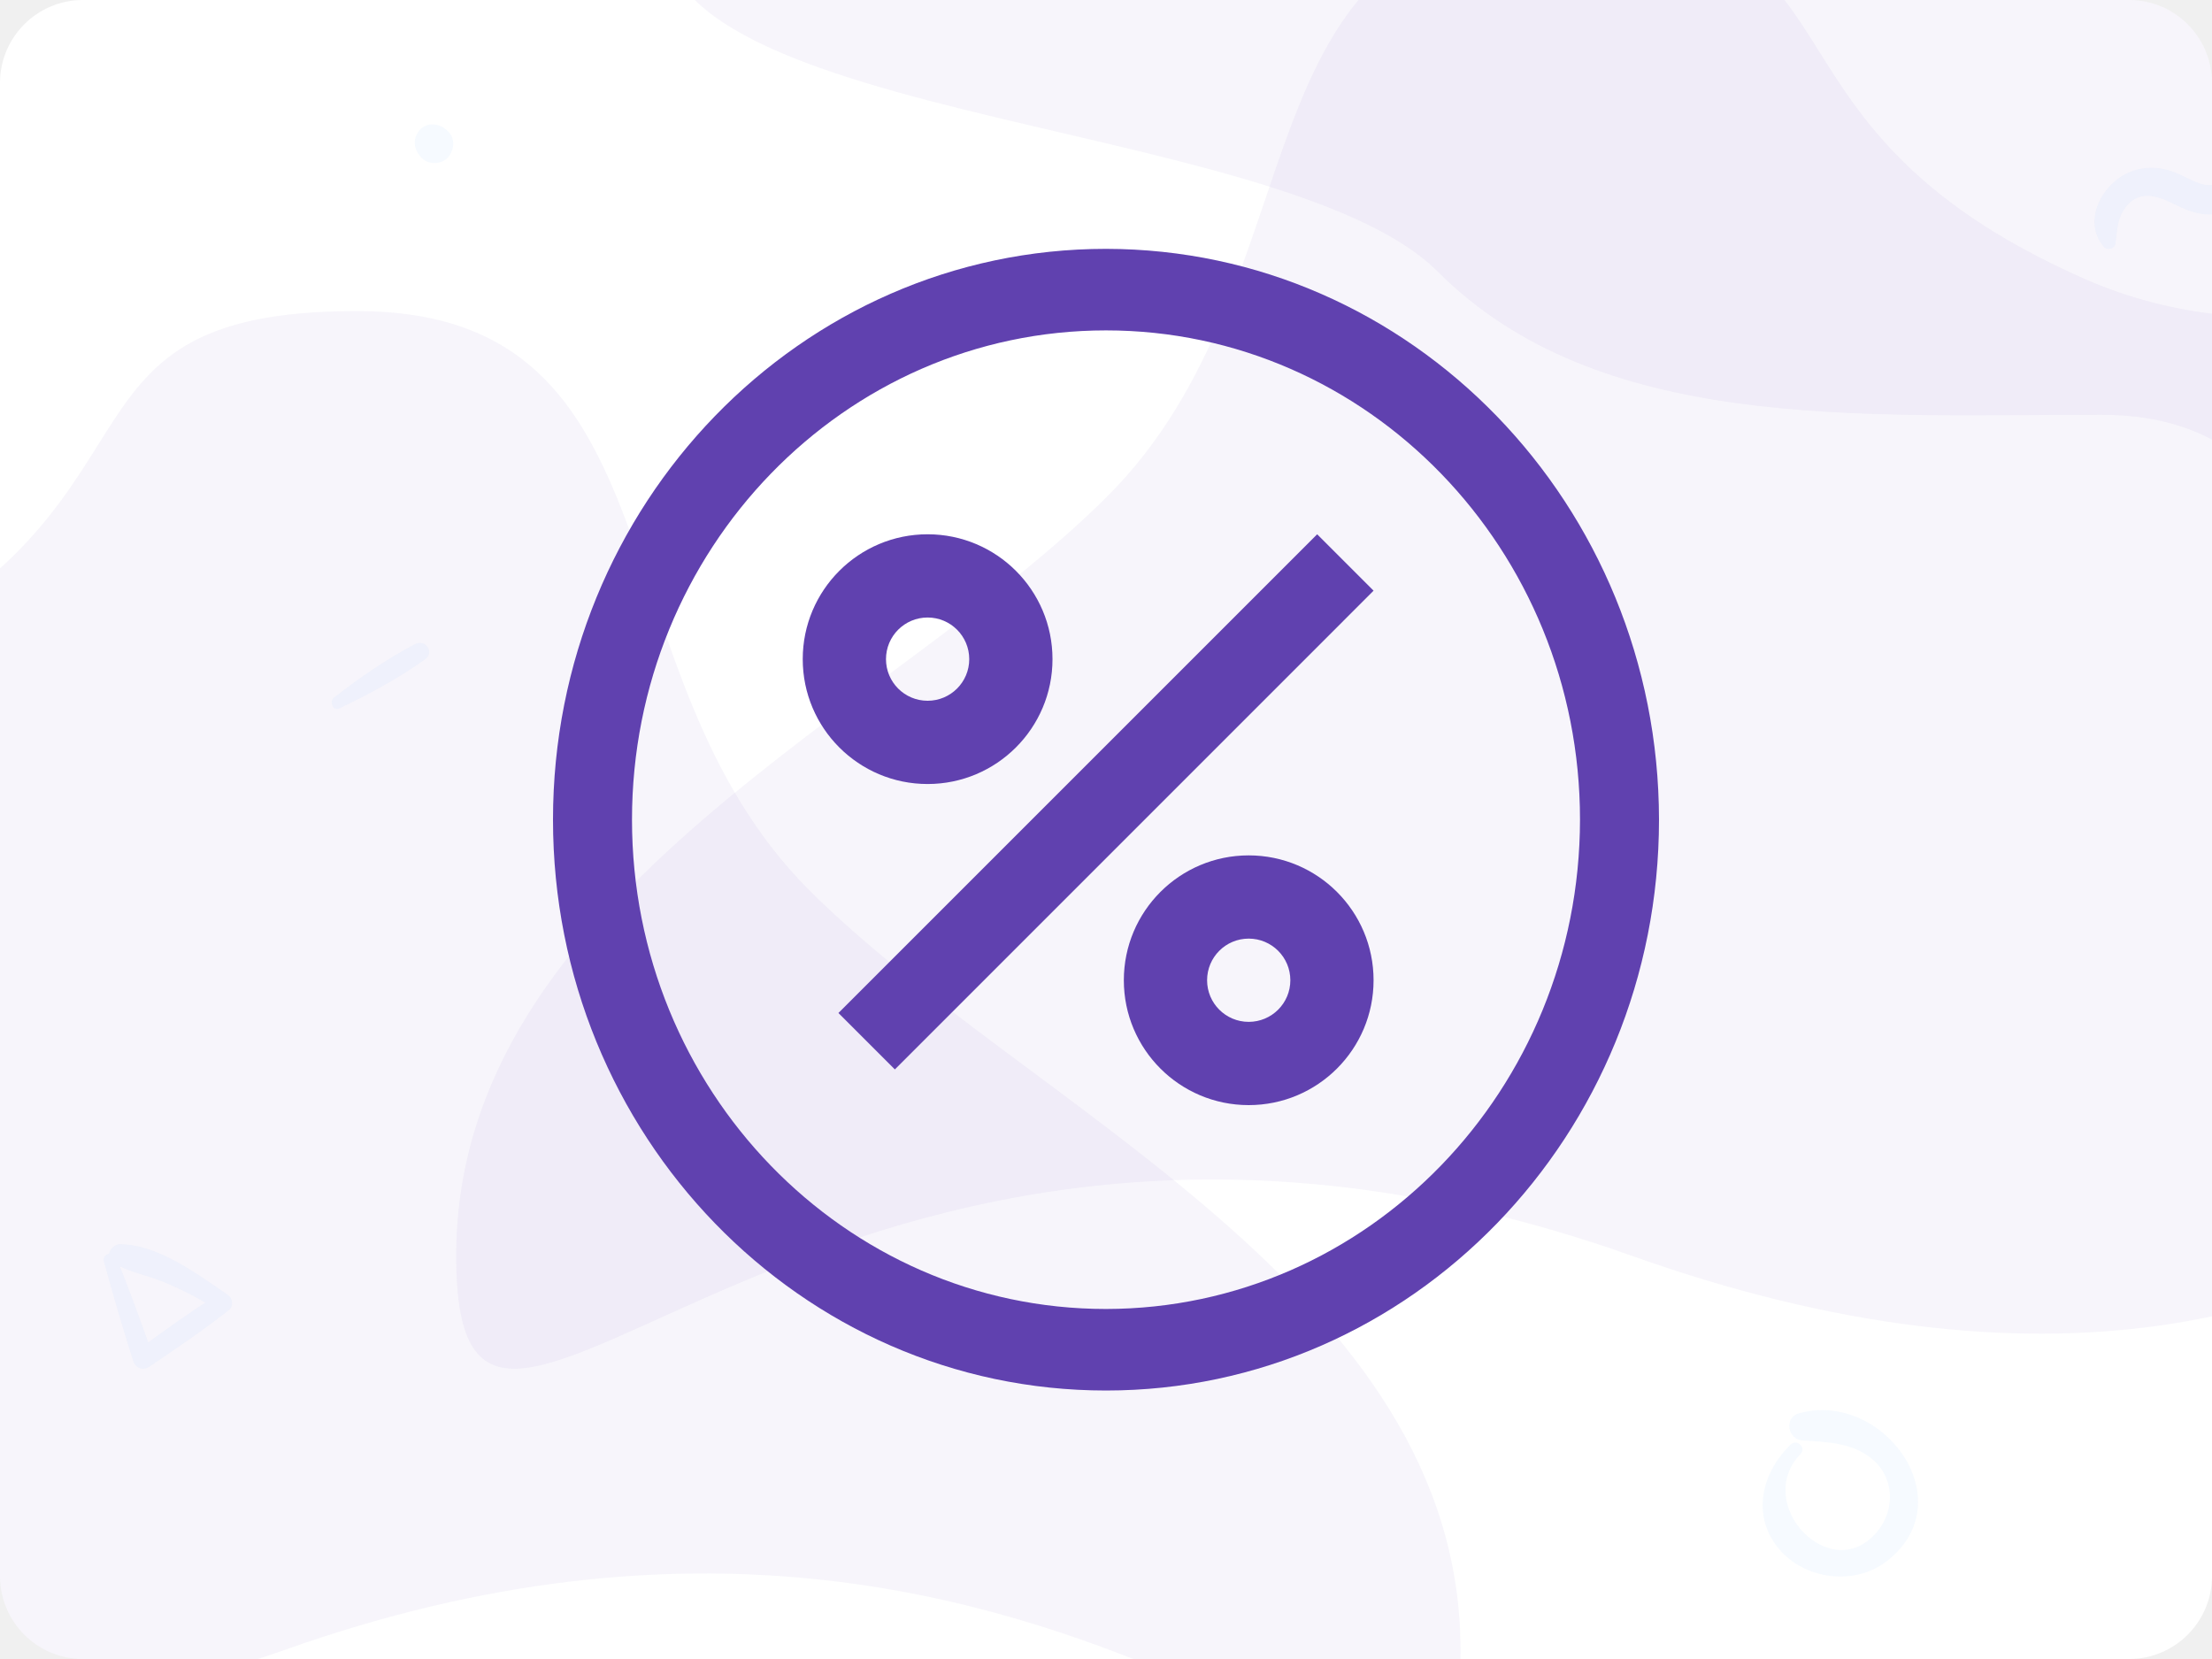
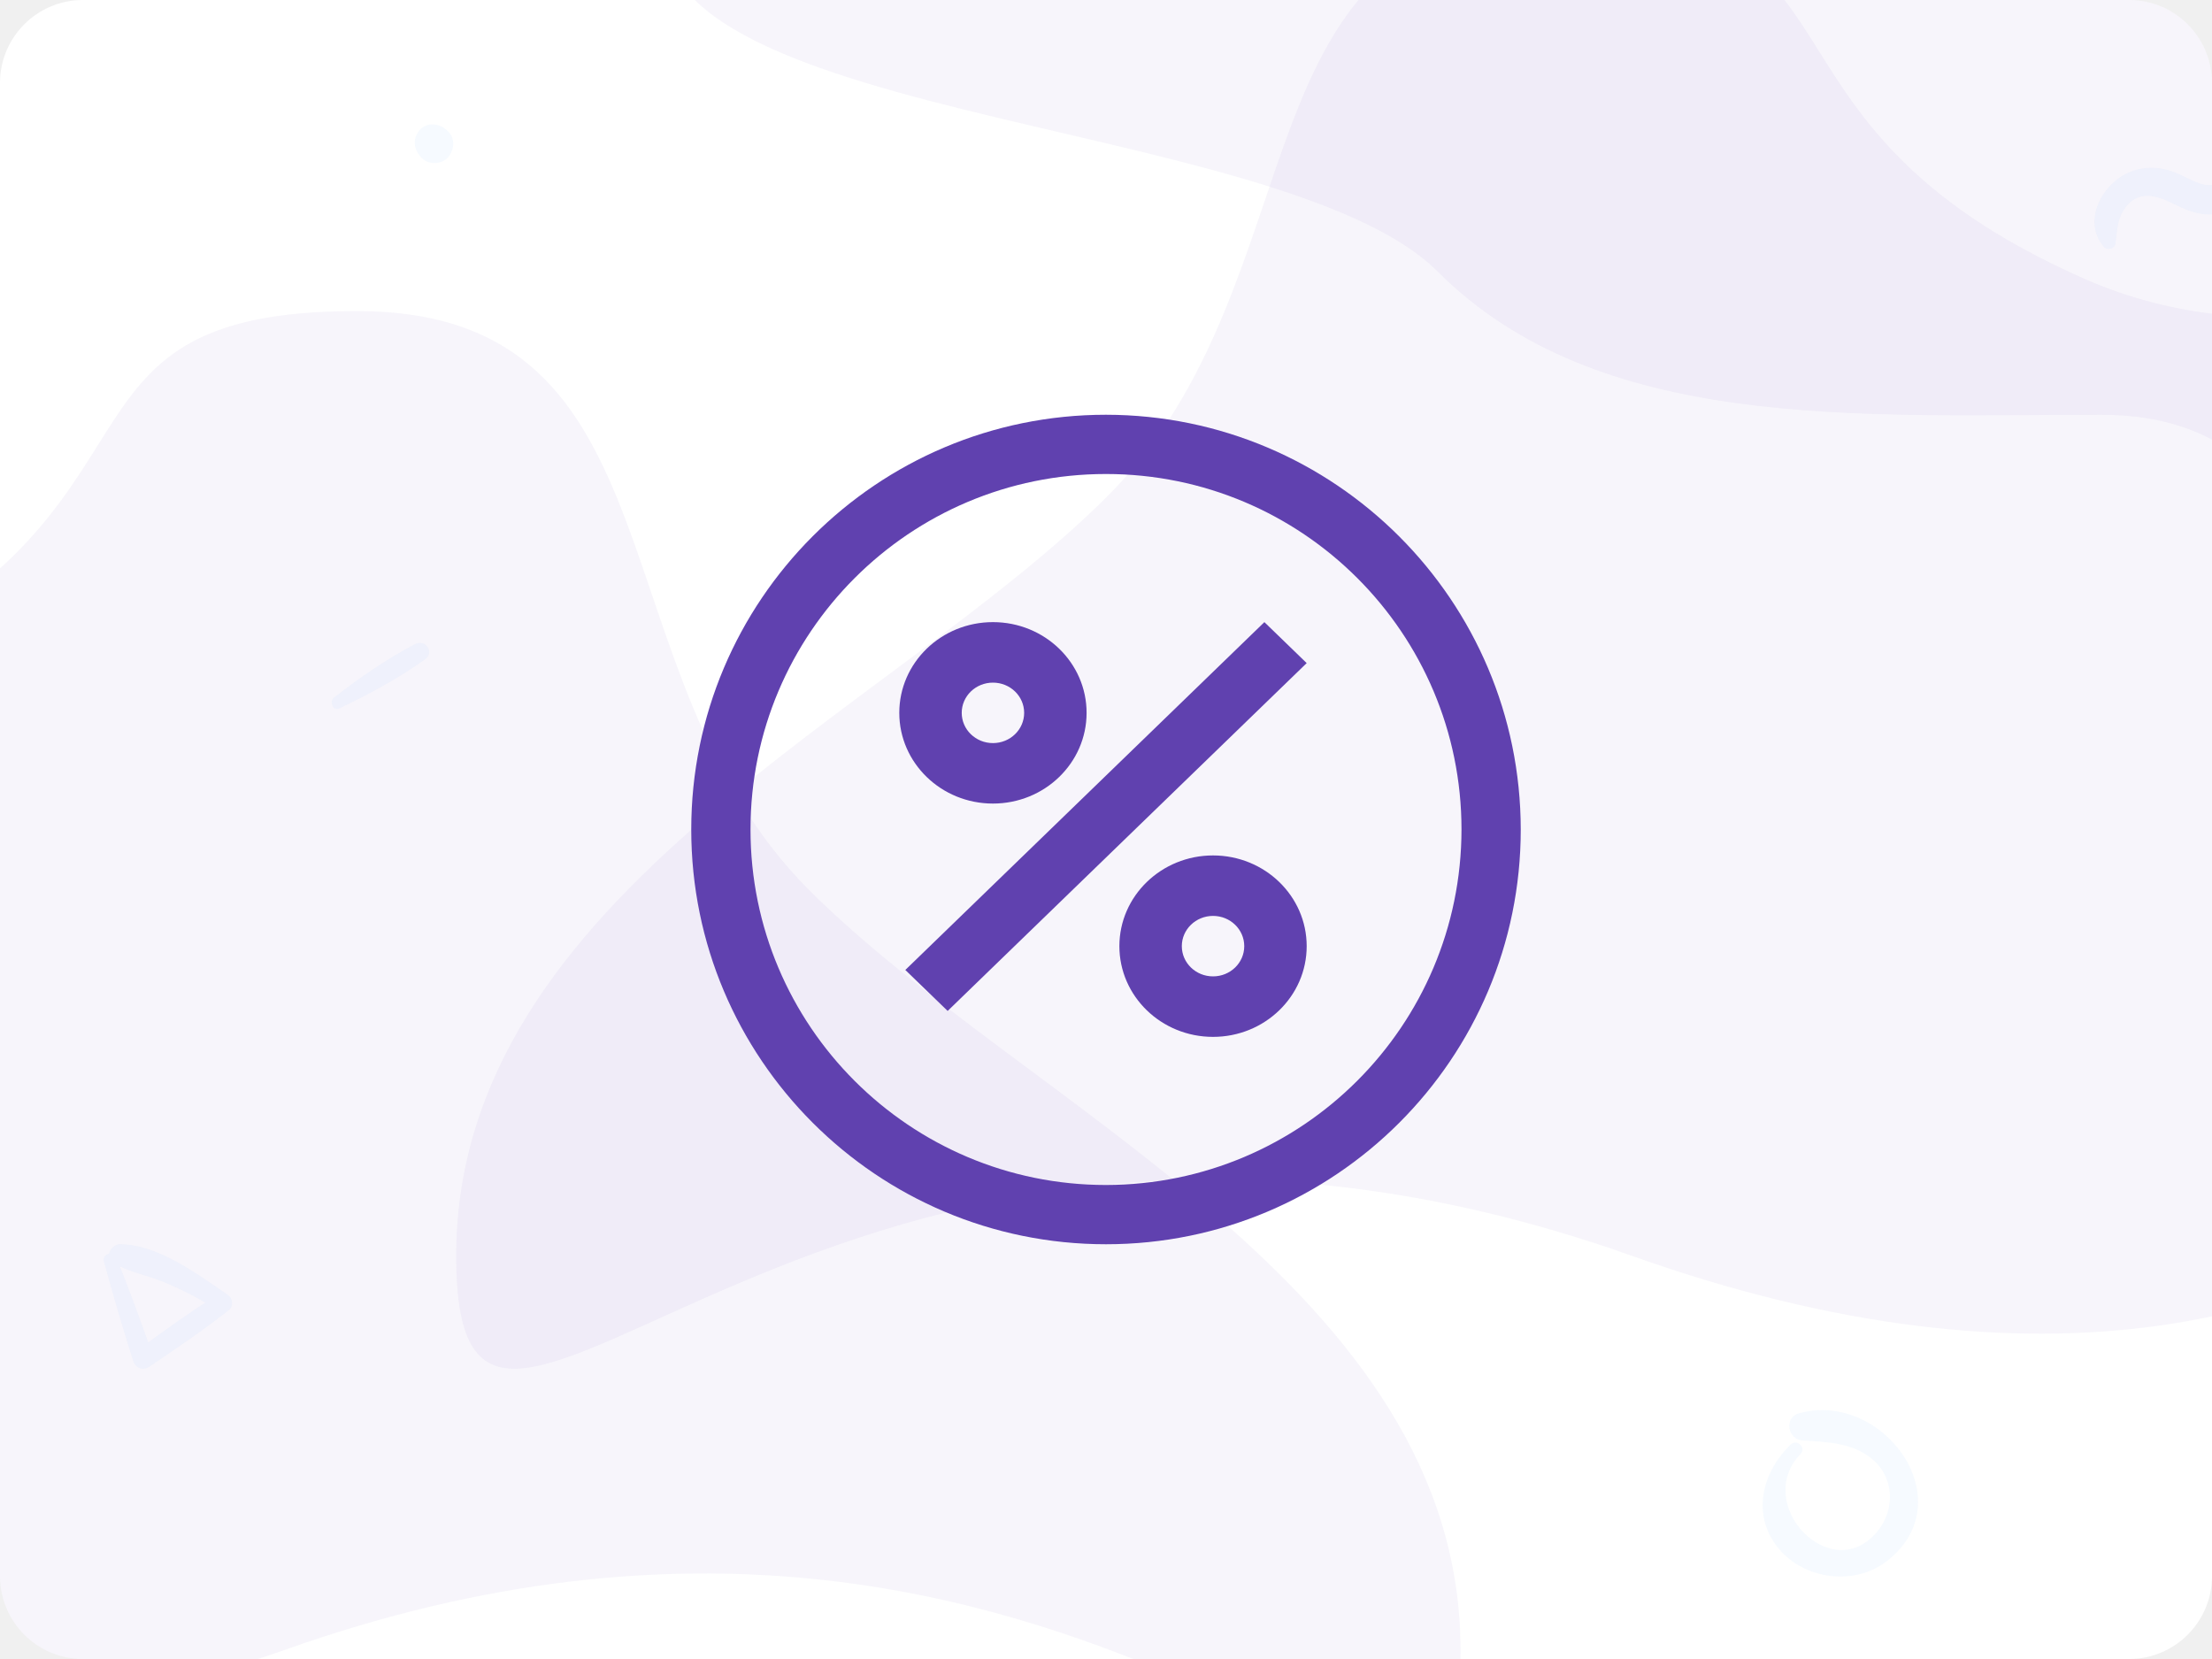
<svg xmlns="http://www.w3.org/2000/svg" width="80" height="60" viewBox="0 0 80 60" fill="none">
  <rect width="80" height="60" rx="3" fill="white" />
  <mask id="mask0" mask-type="alpha" maskUnits="userSpaceOnUse" x="0" y="0" width="80" height="60">
    <rect width="80" height="60" rx="3" fill="white" />
  </mask>
  <g mask="url(#mask0)">
    <path opacity="0.05" d="M49.749 -12C41.499 -12 27.249 -12 24.249 -3.75C21.249 4.5 46.193 4.016 51.999 9.823C57.806 15.629 67.168 15 75.999 15C84.831 15 83.157 24.734 90.249 23.25C97.341 21.766 90.999 14.332 93.249 9.823C93.249 5.619 93.249 -12 93.249 -12C93.249 -12 63.624 -12 49.749 -12Z" fill="#4F2DA7" />
    <path opacity="0.05" d="M10.286 59.675C39.733 49.205 52.821 72.763 52.821 59.675C52.821 46.587 37.116 40.043 29.263 32.191C21.41 24.338 24.847 11.25 12.903 11.25C0.959 11.25 6.977 18.587 -6.074 24.338C-19.125 30.089 -19.162 70.145 10.286 59.675Z" fill="#4F2DA7" />
    <path opacity="0.05" d="M59.036 45.425C29.588 34.955 16.5 58.513 16.5 45.425C16.5 32.337 32.206 25.793 40.058 17.941C47.911 10.088 44.474 -3 56.418 -3C68.362 -3 62.344 4.337 75.395 10.088C88.447 15.839 101.571 0.926 101.571 17.941C101.571 34.955 88.483 55.895 59.036 45.425Z" fill="#4F2DA7" />
    <path opacity="0.05" d="M12.277 25.617C13.336 25.111 14.421 24.527 15.376 23.842C15.726 23.59 15.381 23.1 15.012 23.295C13.992 23.829 12.996 24.52 12.088 25.223C11.901 25.363 12.036 25.731 12.277 25.617Z" fill="#3792FC" />
    <path opacity="0.05" d="M16.197 4.744C16.176 4.726 16.158 4.708 16.137 4.692C15.875 4.459 15.444 4.414 15.19 4.692C14.933 4.972 14.941 5.359 15.19 5.639C15.208 5.66 15.226 5.678 15.242 5.699C15.475 5.964 15.96 5.956 16.197 5.699C16.43 5.442 16.477 4.993 16.197 4.744Z" fill="#3792FC" />
    <path opacity="0.05" d="M76.506 8.821C76.572 8.392 76.56 7.985 76.798 7.605C77.277 6.853 77.957 7.041 78.616 7.374C79.286 7.712 79.919 7.913 80.646 7.599C81.784 7.107 82.32 5.39 81.232 4.581C80.881 4.318 80.534 4.75 80.581 5.083C80.646 5.543 80.875 6.054 80.48 6.449C79.951 6.979 79.33 6.534 78.8 6.295C78.23 6.038 77.622 5.982 77.036 6.22C76.024 6.631 75.287 8.003 76.093 8.931C76.206 9.06 76.478 9 76.506 8.821Z" fill="#3792FC" />
    <path opacity="0.05" d="M64.765 52.243C63.725 53.242 63.331 54.796 64.322 55.998C65.254 57.13 67.066 57.366 68.23 56.467C71.049 54.291 68.11 50.282 65.072 51.111C64.508 51.265 64.649 52.069 65.204 52.098C66.091 52.148 67.045 52.181 67.754 52.807C68.516 53.474 68.533 54.606 67.907 55.377C66.249 57.412 63.372 54.415 65.113 52.591C65.337 52.363 64.997 52.023 64.765 52.243Z" fill="#3792FC" />
    <path opacity="0.05" d="M3.757 45.614C4.082 46.821 4.438 48.014 4.813 49.207C4.901 49.493 5.173 49.584 5.42 49.415C6.39 48.755 7.357 48.109 8.278 47.379C8.455 47.238 8.416 46.955 8.243 46.835C7.167 46.098 5.716 45.007 4.35 45C4.004 44.996 3.761 45.487 4.114 45.688C4.664 46.006 5.324 46.119 5.914 46.362C6.591 46.645 7.265 46.976 7.865 47.404C7.879 47.206 7.894 47.008 7.904 46.81C6.877 47.442 5.91 48.152 4.936 48.858C5.127 48.896 5.321 48.935 5.511 48.974C5.095 47.795 4.668 46.627 4.205 45.466C4.107 45.222 3.69 45.356 3.757 45.614Z" fill="#3792FC" />
+     <path d="M32.742 35.08L45.728 22.5L47.258 23.982L34.273 36.562L32.742 35.08Z" fill="#6041AF" />
+     <path d="M43.871 30.938C42 30.938 40.484 32.407 40.484 34.219C40.484 36.031 42 37.5 43.871 37.5C45.742 37.5 47.258 36.031 47.258 34.219C47.258 32.407 45.742 30.938 43.871 30.938ZM43.871 35.312C43.247 35.312 42.742 34.823 42.742 34.219C42.742 33.615 43.247 33.125 43.871 33.125C44.495 33.125 45 33.615 45 34.219C45 34.823 44.495 35.312 43.871 35.312Z" fill="#6041AF" />
+     <path d="M35.911 29.062C37.782 29.062 39.298 27.593 39.298 25.781C39.298 23.969 37.782 22.5 35.911 22.5C34.04 22.5 32.524 23.969 32.524 25.781C32.524 27.593 34.04 29.062 35.911 29.062ZM35.911 24.688C36.535 24.688 37.04 25.177 37.04 25.781C37.04 26.385 36.535 26.875 35.911 26.875C35.287 26.875 34.782 26.385 34.782 25.781C34.782 25.177 35.287 24.688 35.911 24.688Z" fill="#6041AF" />
+     <path d="M40 15C31.715 15 25 21.716 25 30C25 38.284 31.715 45 40 45C48.284 45 55 38.284 55 30C54.991 21.719 48.281 15.009 40 15ZM40 42.857C32.899 42.857 27.143 37.101 27.143 30C27.143 22.899 32.899 17.143 40 17.143C47.1 17.143 52.857 22.899 52.857 30C52.849 37.098 47.097 42.849 40 42.857Z" fill="#6041AF" />
  </g>
-   <path d="M30.323 36.636L47.637 19.323L49.677 21.363L32.364 38.677L30.323 36.636Z" fill="#6041AF" />
-   <path d="M45.161 30.936C42.666 30.936 40.645 32.958 40.645 35.452C40.645 37.946 42.666 39.968 45.161 39.968C47.655 39.968 49.677 37.946 49.677 35.452C49.677 32.958 47.655 30.936 45.161 30.936ZM45.161 36.957C44.329 36.957 43.656 36.283 43.656 35.452C43.656 34.62 44.329 33.946 45.161 33.946C45.993 33.946 46.667 34.62 46.667 35.452C46.667 36.283 45.993 36.957 45.161 36.957Z" fill="#6041AF" />
-   <path d="M33.548 28.355C36.042 28.355 38.065 26.333 38.065 23.839C38.065 21.345 36.042 19.323 33.548 19.323C31.054 19.323 29.032 21.345 29.032 23.839C29.032 26.333 31.054 28.355 33.548 28.355ZM33.548 22.333C34.38 22.333 35.054 23.007 35.054 23.839C35.054 24.67 34.38 25.344 33.548 25.344C32.716 25.344 32.043 24.67 32.043 23.839C32.043 23.007 32.716 22.333 33.548 22.333Z" fill="#6041AF" />
-   <path d="M40 9C28.954 9 20 18.243 20 29.645C20 41.047 28.954 50.29 40 50.29C51.046 50.29 60 41.047 60 29.645C59.988 18.248 51.041 9.012 40 9ZM40 47.341C30.532 47.341 22.857 39.418 22.857 29.645C22.857 19.872 30.532 11.949 40 11.949C49.467 11.949 57.143 19.872 57.143 29.645C57.132 39.414 49.463 47.33 40 47.341Z" fill="#6041AF" />
</svg>
